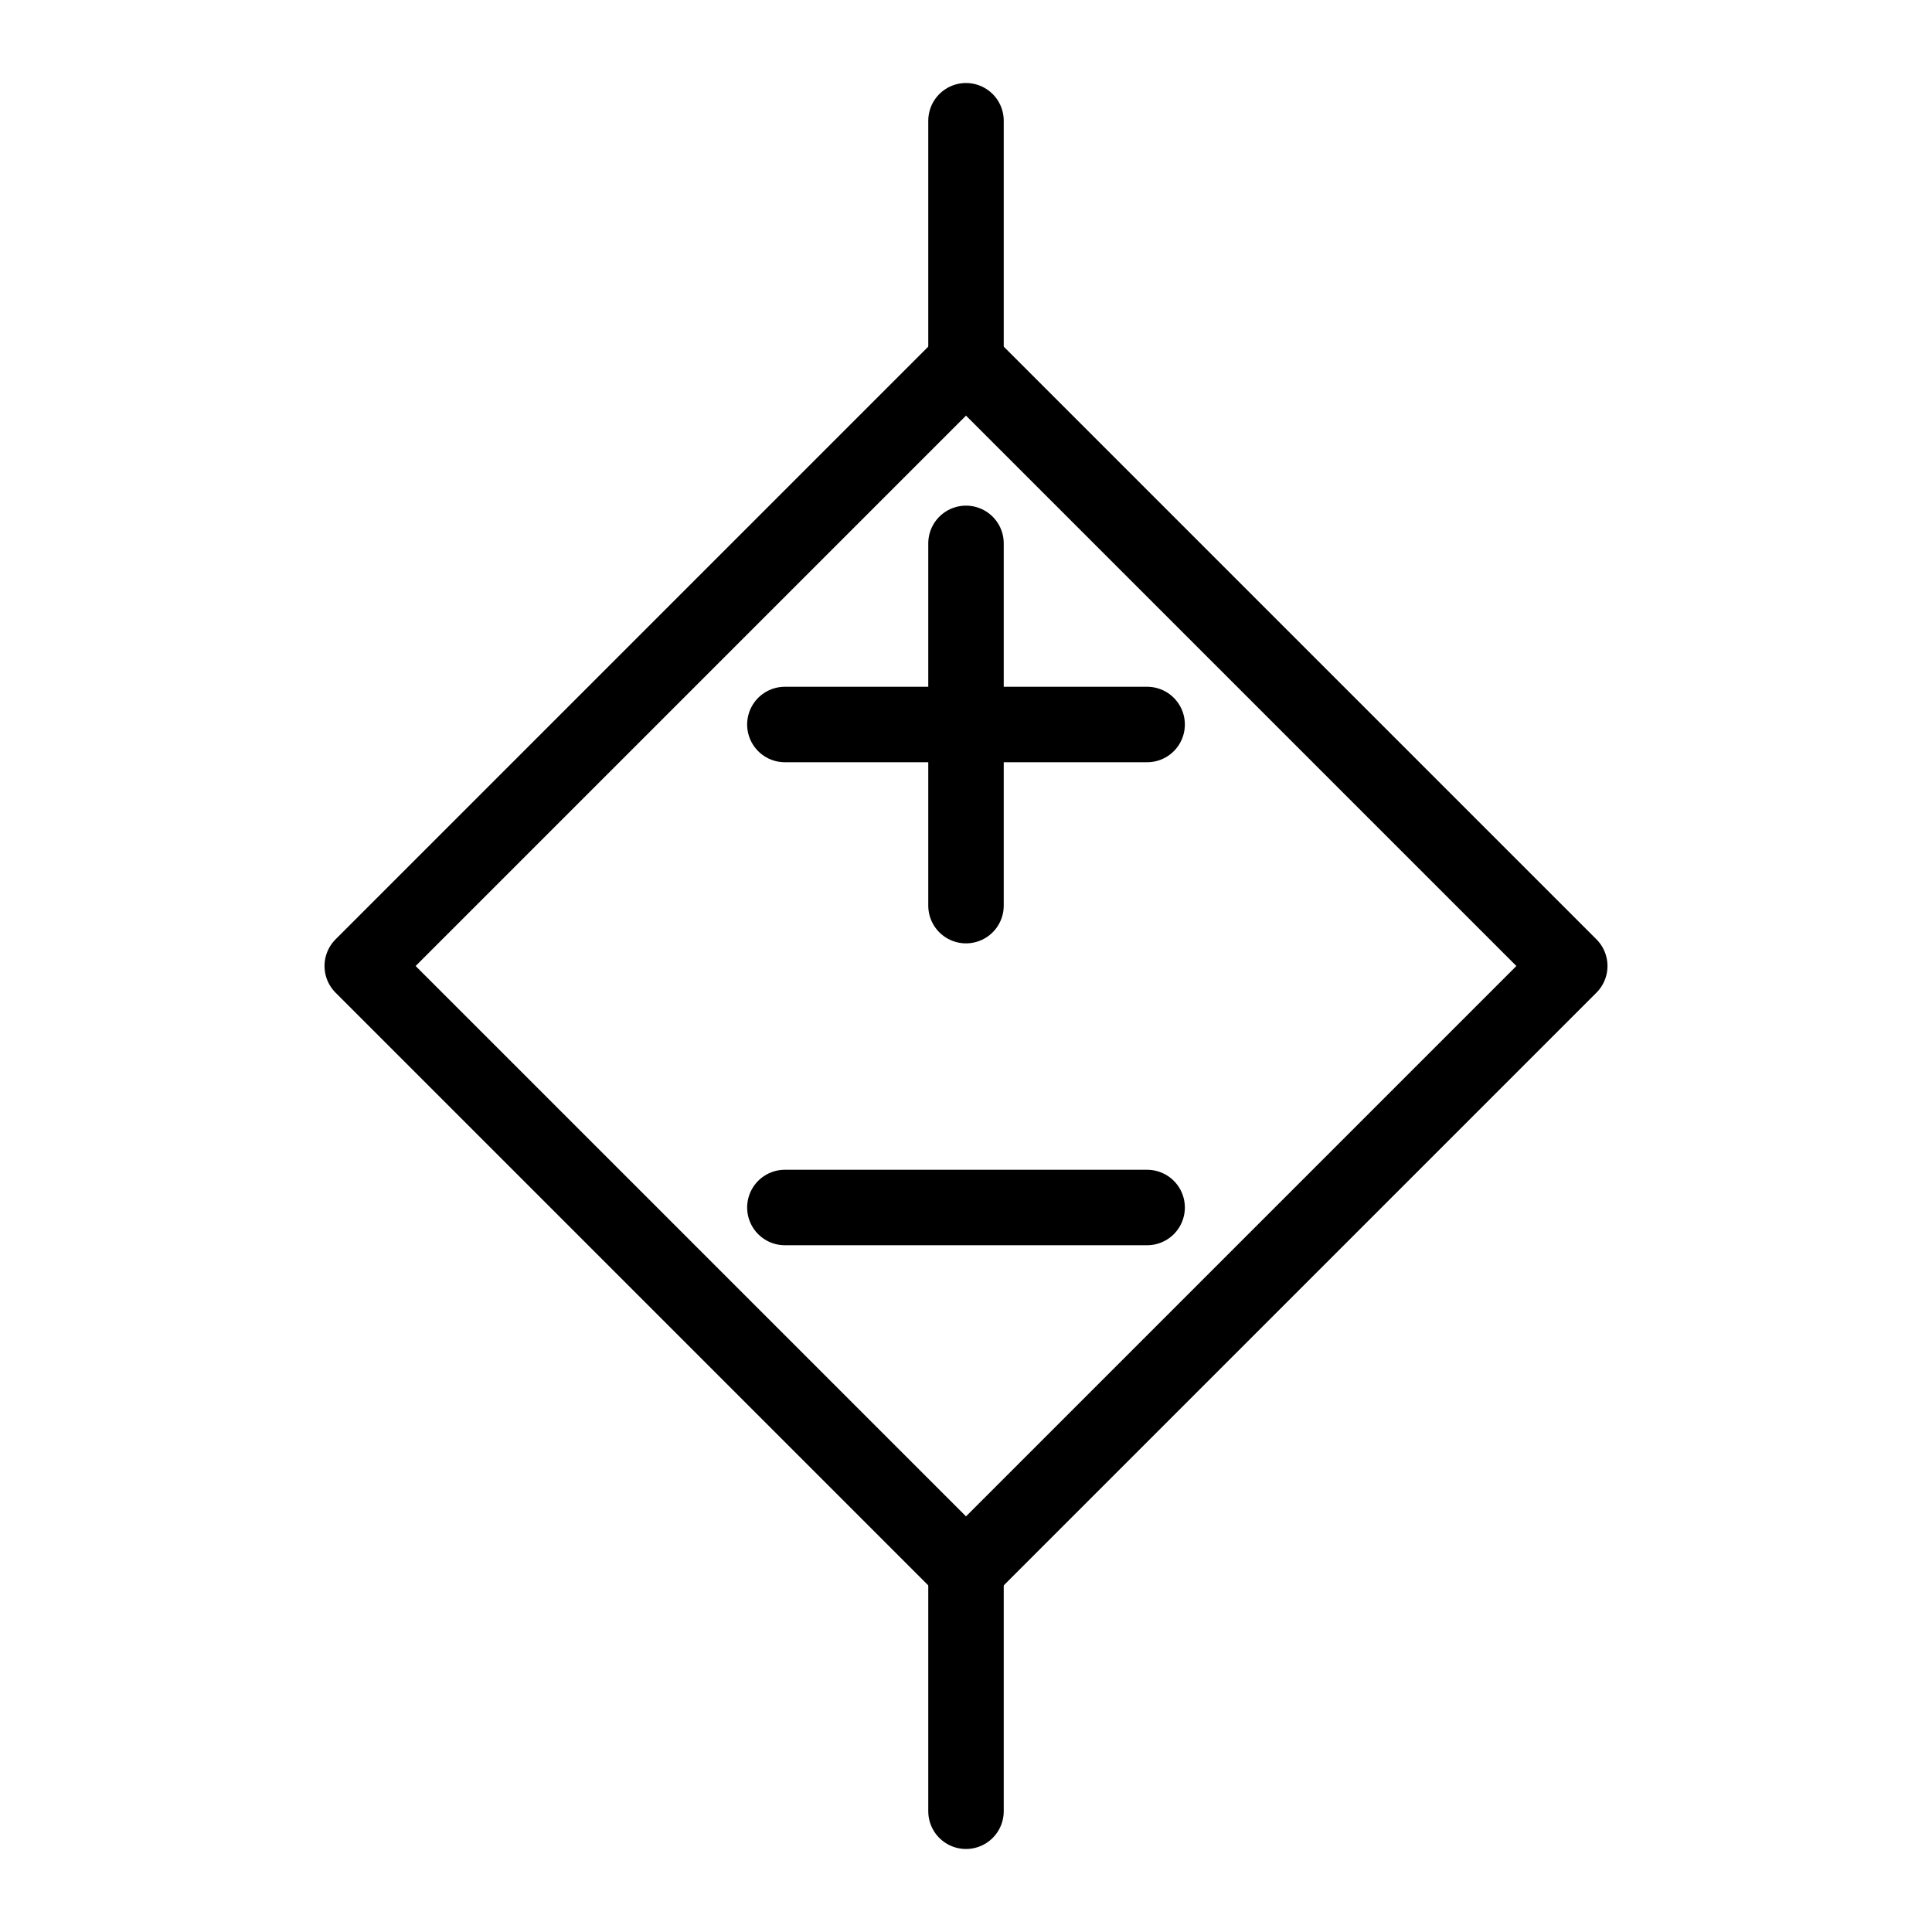
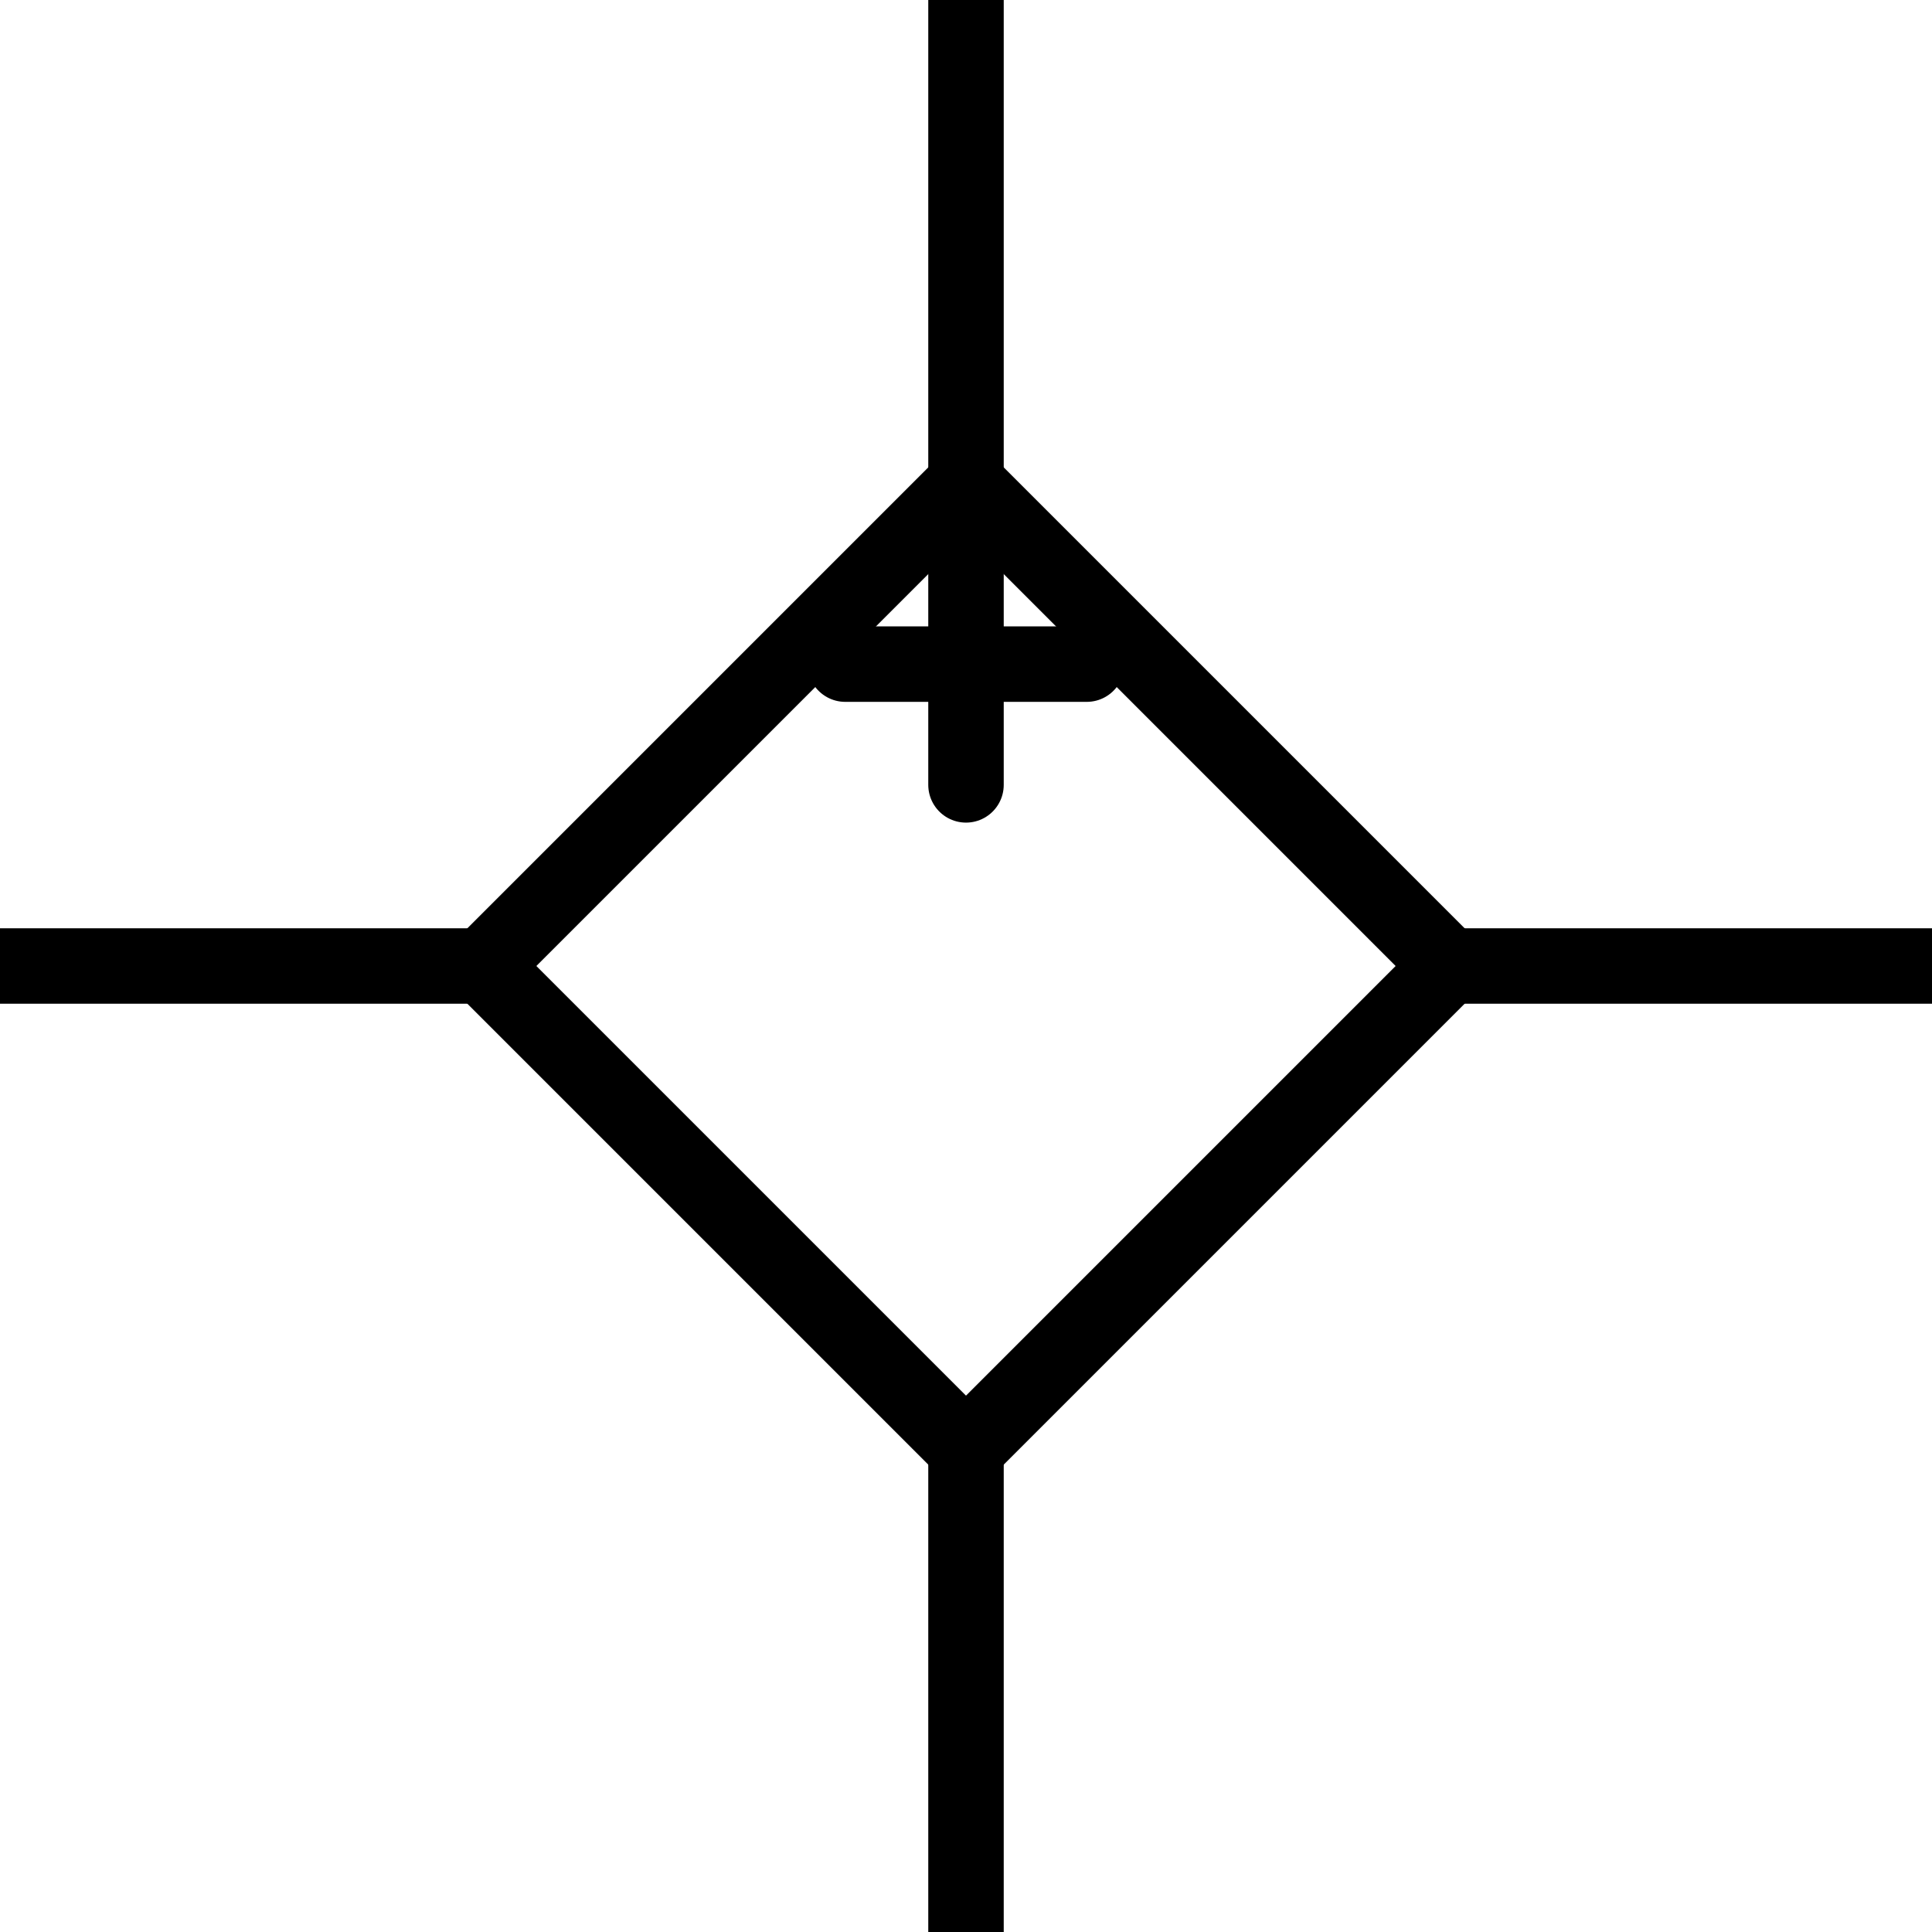
<svg xmlns="http://www.w3.org/2000/svg" width="64" height="64" viewBox="0 0 64 64" fill="none" stroke="black" stroke-width="2.5" stroke-linecap="round" stroke-linejoin="round">
-   <polygon points="32,12 52,32 32,52 12,32" />
-   <line x1="32" y1="4" x2="32" y2="12" />
-   <line x1="32" y1="52" x2="32" y2="60" />
-   <line x1="26" y1="24" x2="38" y2="24" />
-   <line x1="32" y1="18" x2="32" y2="30" />
-   <line x1="26" y1="40" x2="38" y2="40" />
+   <polygon points="32,16 48,32 32,48 16,32" />
+   <line x1="32" y1="0" x2="32" y2="16" />
+   <line x1="32" y1="48" x2="32" y2="64" />
+   <line x1="0" y1="32" x2="16" y2="32" />
+   <line x1="48" y1="32" x2="64" y2="32" />
+   <line x1="28" y1="22" x2="36" y2="22" />
+   <line x1="32" y1="18" x2="32" y2="26" />
</svg>
